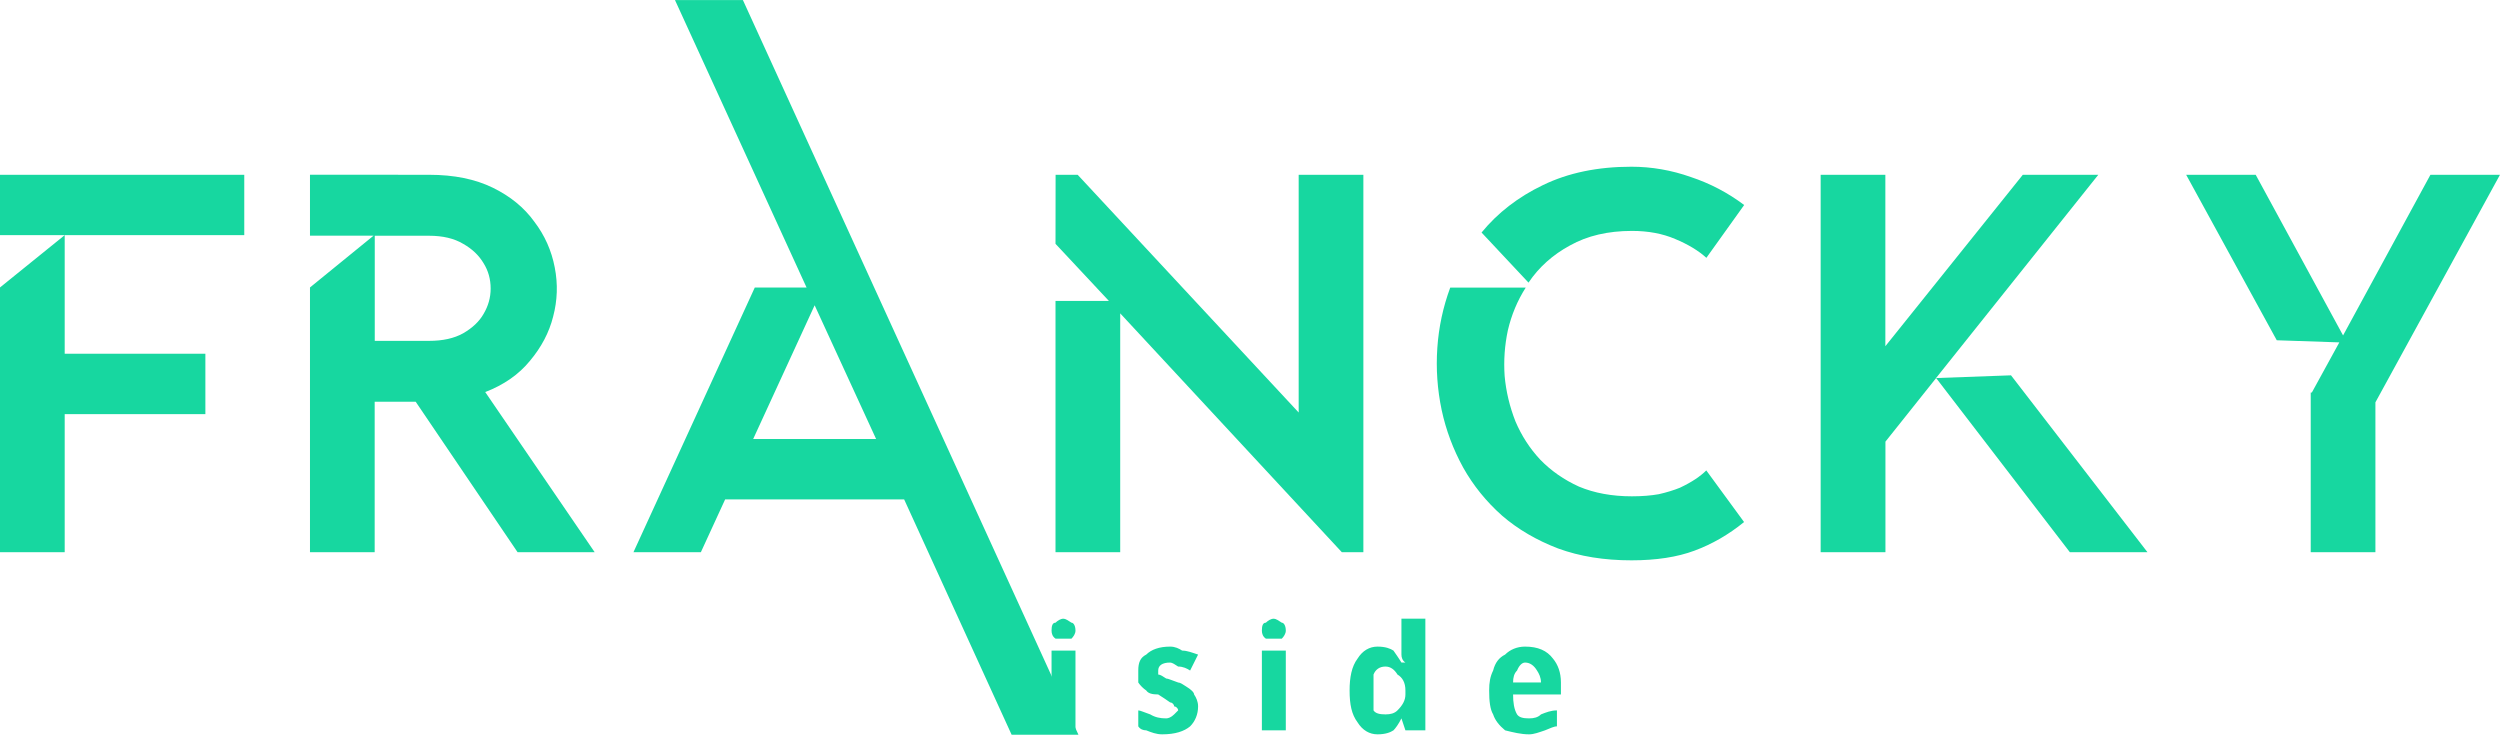
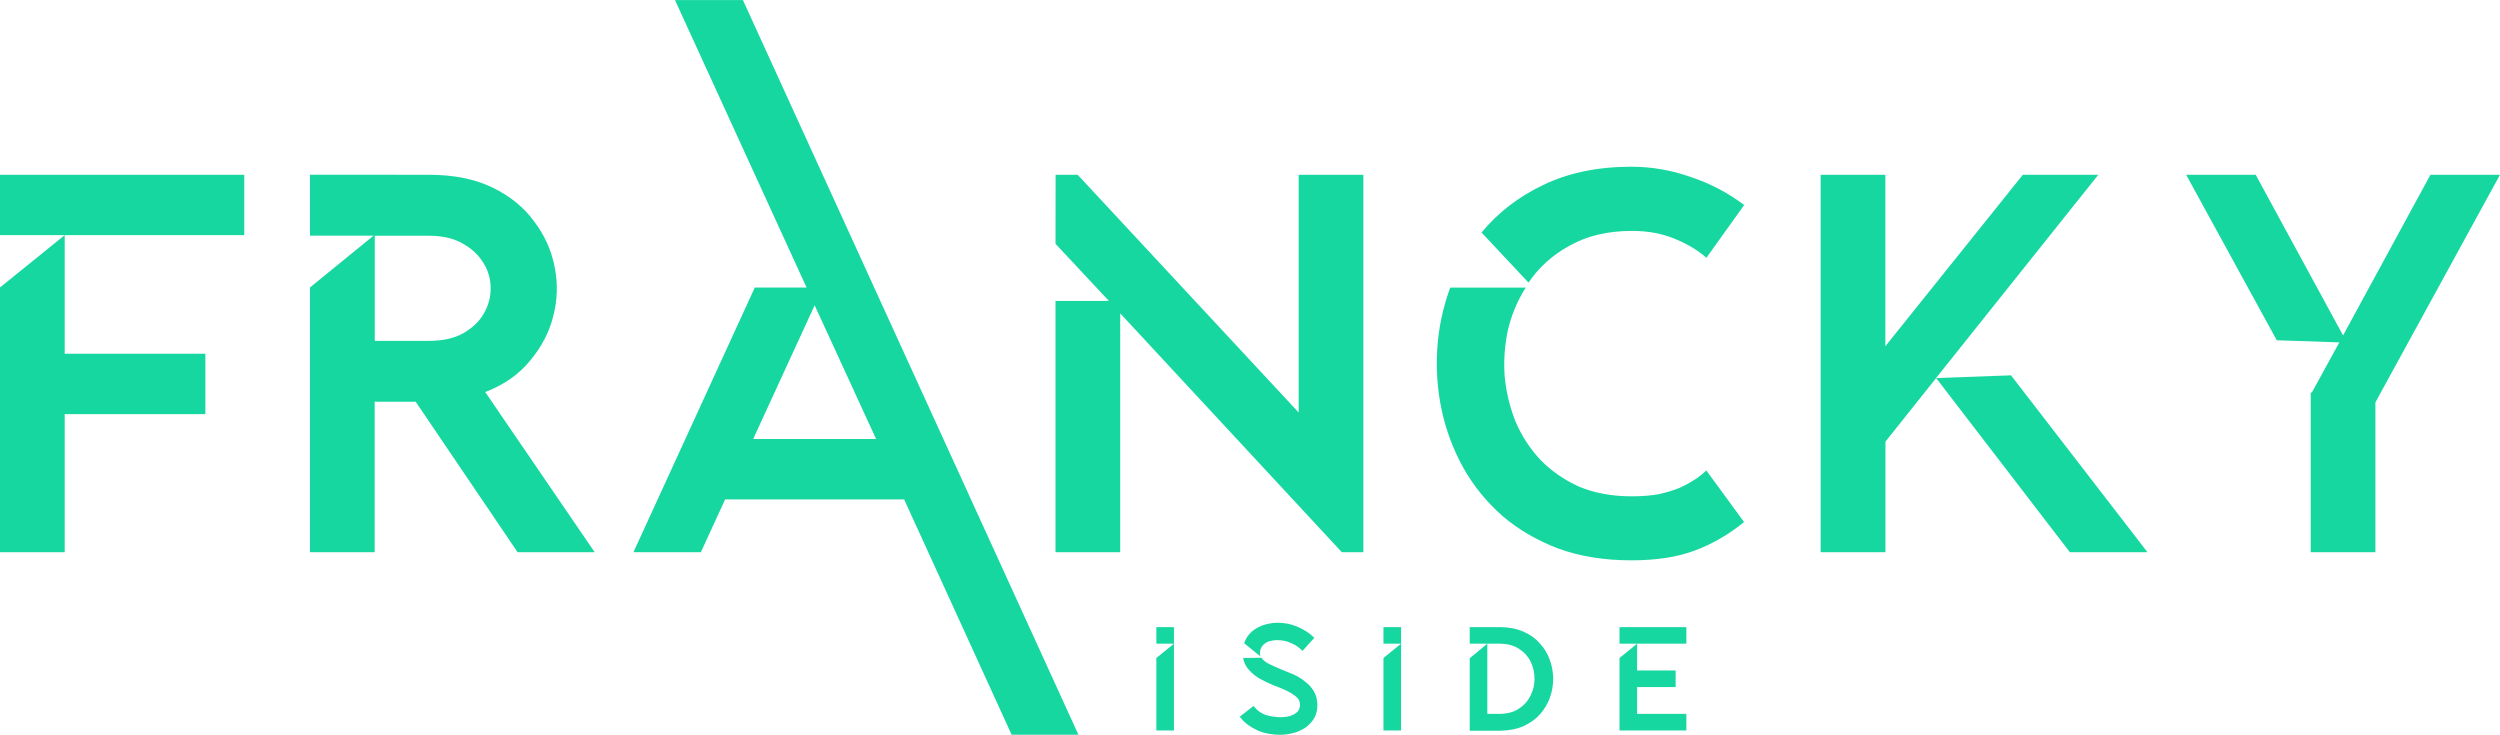
<svg xmlns="http://www.w3.org/2000/svg" width="108.739" height="31.957" viewBox="0 0 28.771 8.455" version="1.1" id="svg5">
  <defs id="defs2" />
  <g id="layer1" transform="translate(-2.548079,-12.70573)">
    <g id="g10550" transform="matrix(2.936772,0,0,2.936772,-32.41889,-16.26441)">
-       <text xml:space="preserve" style="font-style:normal;font-variant:normal;font-weight:bold;font-stretch:normal;font-size:0.579px;line-height:1.1;font-family:'Blackpast DEMO';-inkscape-font-specification:'Blackpast DEMO Bold';text-align:center;letter-spacing:0.181px;text-anchor:middle;fill:#17d7a0;fill-opacity:1;fill-rule:evenodd;stroke-width:0;stroke-linecap:round;stroke-linejoin:round;paint-order:stroke fill markers" x="16.946" y="12.727" id="text8791-4-9-8">
-         <tspan id="tspan8789-1-3-5" x="17.036" y="12.727" style="fill:#17d7a0;fill-opacity:1;stroke-width:0" dx="1.05">iside</tspan>
-       </text>
+       <g aria-label="iside" id="text8791-4-9-8" style="font-weight:bold;font-size:0.579px;line-height:1.1;font-family:'Blackpast DEMO';-inkscape-font-specification:'Blackpast DEMO Bold';text-align:center;letter-spacing:0.181px;text-anchor:middle;fill:#17d7a0;fill-rule:evenodd;stroke-width:0;stroke-linecap:round;stroke-linejoin:round;paint-order:stroke fill markers">
+         <path d="m 16.507,12.322 v 0.405 h -0.069 v -0.284 l 0.069,-0.056 h -0.069 v -0.065 z" id="path422" />
+         <path d="m 16.782,12.385 q 0.007,-0.02 0.02,-0.035 0.013,-0.015 0.031,-0.025 0.018,-0.01 0.039,-0.015 0.021,-0.005 0.043,-0.005 0.04,0 0.077,0.016 0.038,0.016 0.065,0.043 l -0.046,0.051 q -0.02,-0.02 -0.046,-0.031 -0.025,-0.011 -0.053,-0.011 -0.013,0 -0.025,0.003 -0.012,0.002 -0.022,0.009 -0.009,0.006 -0.015,0.016 -0.006,0.01 -0.006,0.025 0,0.006 0.002,0.011 z m 0.068,0.057 q 0.008,0.013 0.027,0.023 0.02,0.01 0.044,0.02 0.025,0.01 0.051,0.021 0.026,0.011 0.047,0.028 0.022,0.016 0.036,0.039 0.014,0.023 0.014,0.055 0,0.03 -0.013,0.052 -0.013,0.021 -0.034,0.036 -0.021,0.014 -0.047,0.021 -0.026,0.007 -0.052,0.007 -0.023,0 -0.045,-0.004 -0.022,-0.004 -0.043,-0.013 -0.02,-0.009 -0.038,-0.022 -0.018,-0.013 -0.032,-0.032 l 0.054,-0.042 q 0.019,0.025 0.047,0.035 0.029,0.009 0.059,0.009 0.012,0 0.025,-0.002 0.013,-0.002 0.025,-0.008 0.012,-0.006 0.019,-0.015 0.007,-0.01 0.007,-0.024 0,-0.019 -0.015,-0.031 -0.015,-0.013 -0.038,-0.024 -0.023,-0.011 -0.051,-0.021 -0.027,-0.011 -0.052,-0.025 -0.025,-0.014 -0.043,-0.034 -0.019,-0.02 -0.024,-0.048 z" id="path424" />
+         <path d="m 17.397,12.322 v 0.405 h -0.069 v -0.284 l 0.069,-0.056 h -0.069 v -0.065 z" id="path426" />
+         <path d="m 17.735,12.387 h -0.069 v -0.065 h 0.12 q 0.052,5.79e-4 0.091,0.018 0.039,0.017 0.064,0.046 0.026,0.028 0.039,0.065 0.013,0.036 0.013,0.074 0,0.038 -0.013,0.074 -0.013,0.036 -0.039,0.065 -0.025,0.028 -0.064,0.046 -0.039,0.017 -0.091,0.018 h -0.12 v -0.284 z m 0,0 v 0.275 h 0.047 q 0.046,0 0.076,-0.02 0.031,-0.02 0.046,-0.051 0.016,-0.031 0.016,-0.066 0,-0.036 -0.015,-0.067 -0.015,-0.031 -0.046,-0.051 -0.031,-0.02 -0.076,-0.02 z" id="path428" />
+         <path d="m 18.253,12.322 h 0.262 v 0.065 h -0.193 v 0.105 h 0.151 v 0.065 h -0.151 v 0.105 h 0.193 v 0.065 h -0.262 v -0.284 l 0.069,-0.056 h -0.069 z" id="path430" />
+       </g>
      <g aria-label="francky" id="text1700-7-8-6-5-3-3" style="font-weight:bold;font-size:6.35px;line-height:1.1;font-family:serif;-inkscape-font-specification:'serif Bold';text-align:center;text-anchor:middle;display:inline;fill:#17d7a0;fill-opacity:1;fill-rule:evenodd;stroke-width:0;stroke-linecap:round;stroke-linejoin:round;paint-order:stroke fill markers" transform="matrix(0.332711,0,0,0.332711,11.15301,5.907181)">
        <path d="m 2.265,18.398 v -3.118 l 0.762,-0.616 h -0.762 v -0.711 h 2.877 v 0.711 h -2.115 v 1.397 h 1.657 v 0.711 h -1.657 v 1.626 z" style="font-family:'Blackpast DEMO';-inkscape-font-specification:'Blackpast DEMO Bold';fill:#17d7a0;fill-opacity:1" id="path571-5-0-1-7-7" />
        <path d="m 7.32,13.953 q 0.438,0 0.749,0.152 0.311,0.152 0.489,0.4 0.184,0.241 0.241,0.54 0.057,0.292 -0.019,0.578 -0.07,0.279 -0.273,0.521 -0.197,0.241 -0.527,0.368 l 1.289,1.886 h -0.908 l -1.2,-1.772 h -0.483 v 1.772 h -0.762 v -3.118 l 0.749,-0.61 h -0.749 v -0.718 z m -0.641,0.718 v 1.238 h 0.641 q 0.241,0 0.4,-0.089 0.165,-0.095 0.241,-0.229 0.083,-0.14 0.083,-0.298 0,-0.165 -0.083,-0.298 -0.083,-0.14 -0.241,-0.229 -0.159,-0.095 -0.4,-0.095 z" style="font-family:'Blackpast DEMO';-inkscape-font-specification:'Blackpast DEMO Bold';fill:#17d7a0;fill-opacity:1" id="path573-8-0-3-7-6" />
        <path d="m 11.155,15.281 h 0.61 l -1.55,-3.386 h 0.8 l 3.952,8.653 h -0.787 l -1.266,-2.772 h -2.108 l -0.286,0.622 H 9.726 Z m 1.429,1.784 -0.724,-1.575 -0.724,1.575 z" style="font-family:'Blackpast DEMO';-inkscape-font-specification:'Blackpast DEMO Bold';fill:#17d7a0;fill-opacity:1" id="path575-3-9-9-3-8" />
        <path d="m 14.698,13.953 h 0.26 l 2.603,2.8 v -2.8 h 0.762 v 4.445 h -0.254 l -2.61,-2.813 v 2.813 h -0.762 v -2.959 h 0.629 l -0.629,-0.673 z" style="font-family:'Blackpast DEMO';-inkscape-font-specification:'Blackpast DEMO Bold';fill:#17d7a0;fill-opacity:1" id="path577-0-5-7-2-6" />
        <path d="m 22.807,18.043 q -0.273,0.222 -0.584,0.337 -0.305,0.114 -0.743,0.114 -0.483,0 -0.864,-0.14 -0.381,-0.146 -0.66,-0.387 -0.279,-0.248 -0.457,-0.565 -0.178,-0.324 -0.254,-0.679 -0.076,-0.362 -0.051,-0.73 0.025,-0.368 0.152,-0.711 h 0.889 q -0.146,0.229 -0.21,0.502 -0.057,0.267 -0.038,0.54 0.025,0.273 0.127,0.533 0.108,0.254 0.292,0.451 0.191,0.197 0.457,0.318 0.273,0.114 0.622,0.114 0.178,0 0.318,-0.025 0.14,-0.032 0.248,-0.076 0.108,-0.051 0.184,-0.102 0.076,-0.051 0.127,-0.102 z m -3.092,-3.41 q 0.286,-0.349 0.724,-0.559 0.445,-0.216 1.041,-0.216 0.356,0 0.699,0.121 0.343,0.114 0.629,0.33 l -0.445,0.622 q -0.14,-0.127 -0.368,-0.222 -0.222,-0.095 -0.508,-0.095 -0.425,0 -0.73,0.171 -0.305,0.165 -0.489,0.438 z" style="font-family:'Blackpast DEMO';-inkscape-font-specification:'Blackpast DEMO Bold';fill:#17d7a0;fill-opacity:1" id="path579-6-6-3-5-7" />
        <path d="m 23.709,18.398 v -4.445 h 0.762 v 2.019 l 1.619,-2.019 h 0.889 l -1.911,2.394 0.883,-0.032 1.607,2.083 h -0.914 l -1.575,-2.051 -0.597,0.749 v 1.302 z" style="font-family:'Blackpast DEMO';-inkscape-font-specification:'Blackpast DEMO Bold';fill:#17d7a0;fill-opacity:1" id="path581-2-2-7-6-1" />
        <path d="m 28.833,13.953 1.029,1.892 1.029,-1.892 h 0.819 l -1.467,2.68 v 1.765 h -0.762 v -1.88 h 0.013 l 0.324,-0.591 -0.737,-0.025 -1.067,-1.949 z" style="font-family:'Blackpast DEMO';-inkscape-font-specification:'Blackpast DEMO Bold';fill:#17d7a0;fill-opacity:1" id="path583-2-8-5-3-8" />
      </g>
    </g>
  </g>
</svg>
